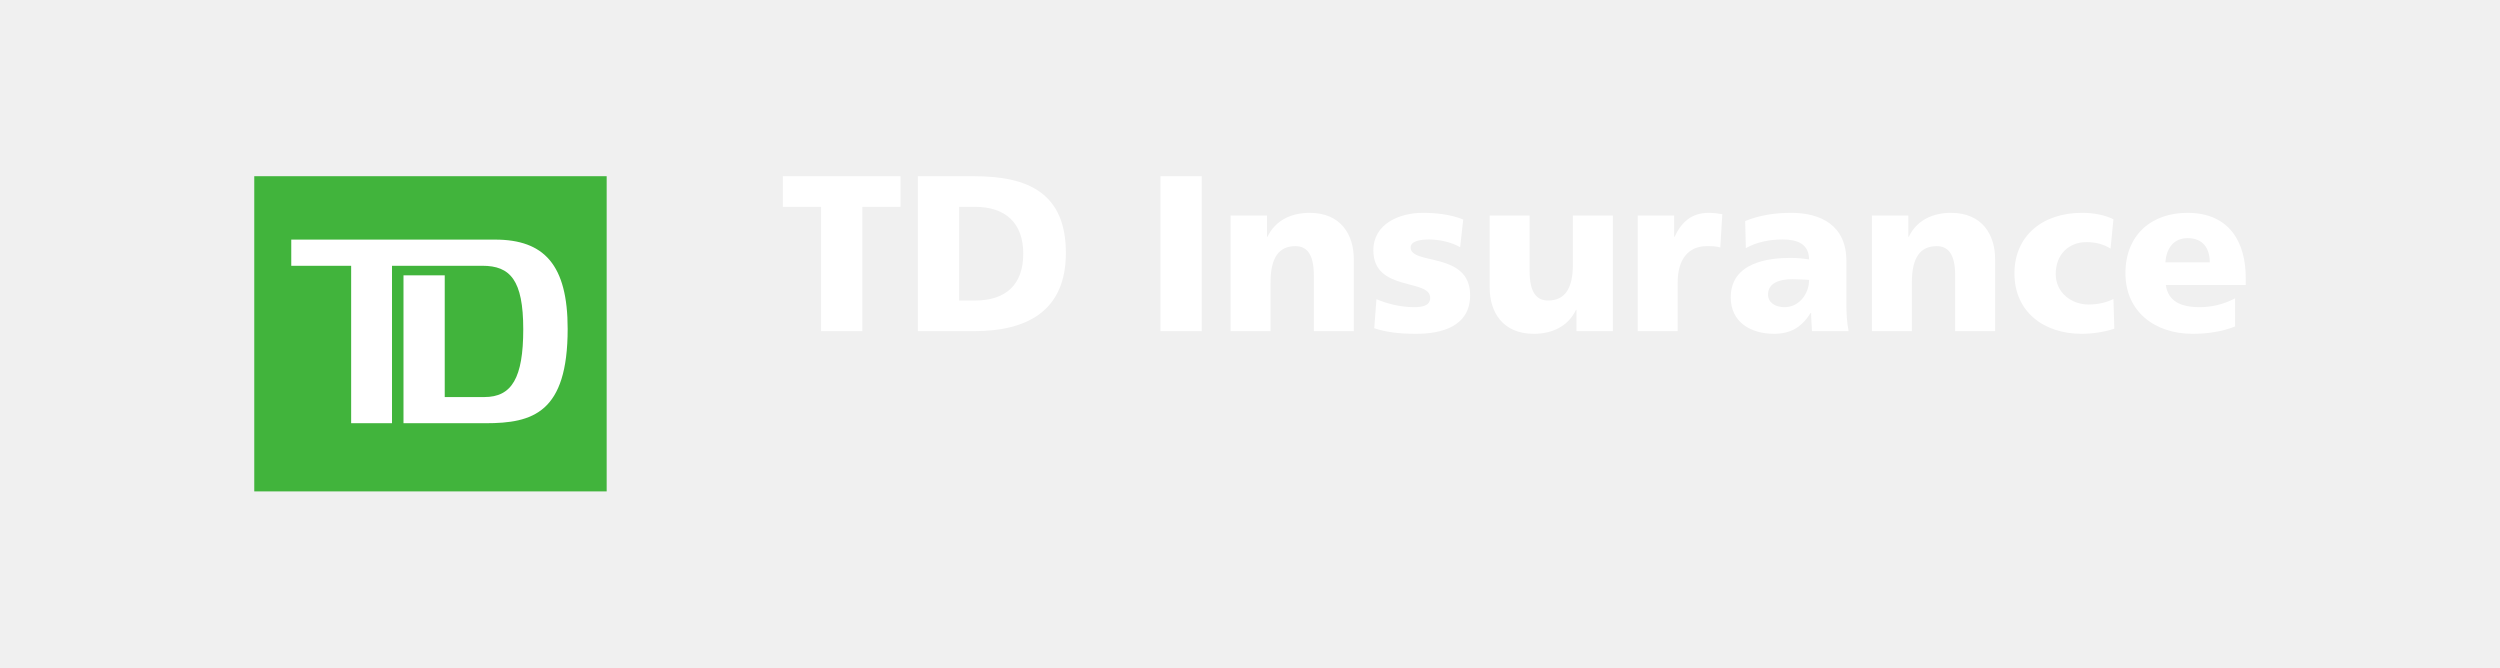
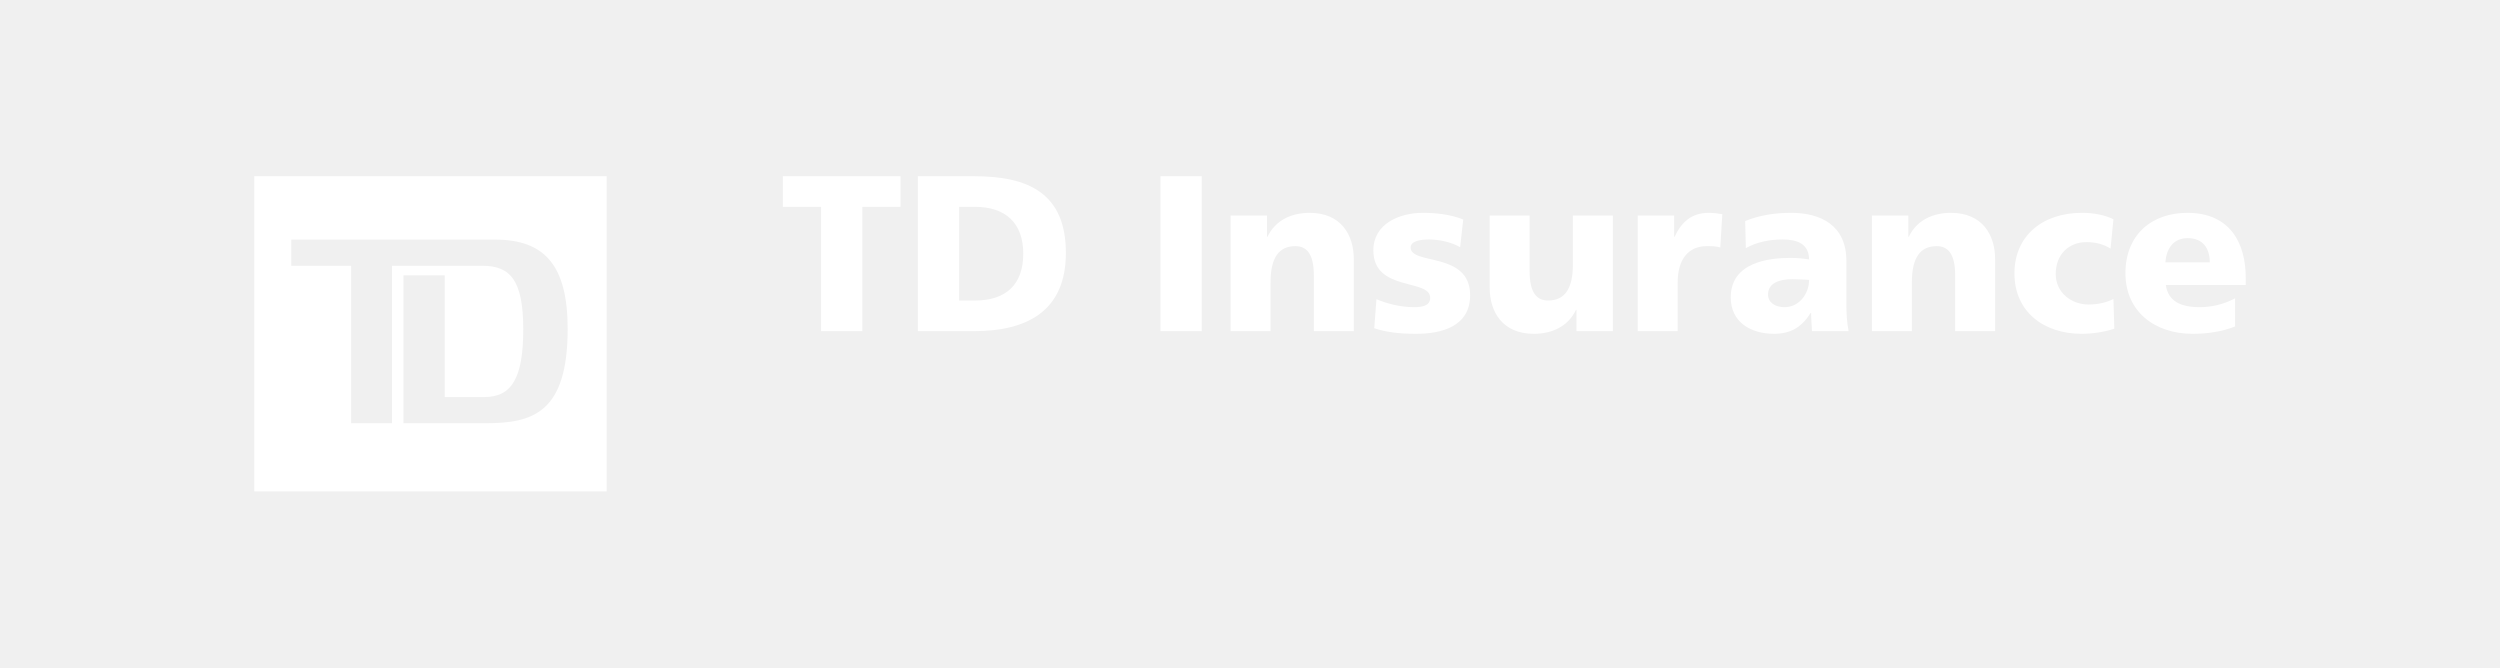
<svg xmlns="http://www.w3.org/2000/svg" version="1.1" id="svg2" xml:space="preserve" width="749.427" height="200.133" viewBox="0 0 749.427 200.133">
  <defs id="defs6" />
  <g id="g10" transform="matrix(1.333333,0,0,-1.333333,0,200.1333)">
    <g id="g12" transform="scale(0.1)">
-       <path d="M 1322.37,437.75 H 613.246 v 625.47 H 1322.37 V 437.75" style="fill:#ffffff;fill-opacity:1;fill-rule:nonzero;stroke:none" id="path16" />
-       <path d="M 1091.74,549.473 H 907.164 v 332.558 h 92.723 V 608.32 h 89.163 c 61.52,0 87.37,42.782 87.37,152.469 0,110.559 -29.4,142.668 -91.83,142.668 H 881.324 V 549.473 H 789.477 V 903.457 H 654.84 v 58.848 h 458.28 c 110.56,0 163.15,-57.071 163.15,-200.637 0,-189.012 -78.45,-212.195 -184.53,-212.195 z M 571.656,1104.82 V 396.148 H 1363.96 V 1104.82 H 571.656 v 0" style="fill:#41b43c;fill-opacity:1;fill-rule:nonzero;stroke:none" id="path18" />
+       <path d="M 1091.74,549.473 H 907.164 v 332.558 h 92.723 V 608.32 h 89.163 c 61.52,0 87.37,42.782 87.37,152.469 0,110.559 -29.4,142.668 -91.83,142.668 H 881.324 V 549.473 H 789.477 V 903.457 H 654.84 v 58.848 h 458.28 c 110.56,0 163.15,-57.071 163.15,-200.637 0,-189.012 -78.45,-212.195 -184.53,-212.195 z M 571.656,1104.82 V 396.148 H 1363.96 V 1104.82 H 571.656 v 0" style="fill:#ffffff;fill-opacity:1;fill-rule:nonzero;stroke:none" id="path18" />
      <path d="m 1845.93,1035.94 h -85.82 v 68.88 h 264.47 v -68.88 h -85.83 V 756.492 h -92.82 v 279.448" style="fill:#ffffff;fill-opacity:1;fill-rule:nonzero;stroke:none" id="path20" />
      <path d="m 2156.37,825.359 h 35.93 c 69.36,0 108.28,35.93 108.28,105.305 0,69.356 -40.42,105.276 -108.28,105.276 h -35.93 z m -92.82,279.461 h 126.75 c 121.26,0 206.09,-37.94 206.09,-172.672 0,-130.246 -87.32,-175.656 -206.09,-175.656 h -126.75 v 348.328" style="fill:#ffffff;fill-opacity:1;fill-rule:nonzero;stroke:none" id="path22" />
      <path d="m 2609.05,1104.82 h 92.82 V 756.492 h -92.82 v 348.328" style="fill:#ffffff;fill-opacity:1;fill-rule:nonzero;stroke:none" id="path24" />
      <path d="m 2766.76,1016.48 h 81.84 v -47.906 h 1 c 17.97,37.426 53.89,53.906 94.8,53.906 70.86,0 99.32,-49.902 99.32,-103.808 v -162.18 h -89.82 v 125.774 c 0,48.906 -16.98,65.351 -41.43,65.351 -36.91,0 -55.88,-25.449 -55.88,-81.328 V 756.492 h -89.83 v 259.988" style="fill:#ffffff;fill-opacity:1;fill-rule:nonzero;stroke:none" id="path26" />
      <path d="m 3094.66,828.367 c 20.96,-8.984 51.91,-17.969 84.33,-17.969 18.46,0 36.43,2.989 36.43,20.957 0,43.918 -127.73,12.961 -127.73,106.79 0,59.882 58.88,84.335 110.78,84.335 30.93,0 62.36,-3.52 91.31,-14.98 l -6.98,-62.383 c -18.98,11.504 -47.42,17.461 -69.86,17.461 -19.47,0 -41.43,-3.476 -41.43,-17.969 0,-40.41 133.73,-8.457 133.73,-107.277 0,-69.355 -62.38,-86.836 -121.25,-86.836 -40.43,0 -67.87,4.004 -94.31,12.5 l 4.98,65.371" style="fill:#ffffff;fill-opacity:1;fill-rule:nonzero;stroke:none" id="path28" />
      <path d="m 3626.16,756.492 h -81.85 v 47.91 h -1 c -17.95,-37.422 -53.89,-53.906 -94.8,-53.906 -70.86,0 -99.3,49.922 -99.3,103.82 v 162.164 h 89.82 V 890.742 c 0,-48.906 16.96,-65.383 41.41,-65.383 36.93,0 55.88,25.461 55.88,81.34 v 109.781 h 89.84 V 756.492" style="fill:#ffffff;fill-opacity:1;fill-rule:nonzero;stroke:none" id="path30" />
      <path d="m 3867.72,944.609 c -9.98,3.008 -19.96,3.008 -30.43,3.008 -41.93,0 -65.39,-30.429 -65.39,-81.328 V 756.492 h -89.82 v 259.988 h 81.86 v -47.906 h 0.97 c 15.49,32.926 37.93,53.906 76.86,53.906 10.49,0 21.46,-1.5 30.45,-3.01 l -4.5,-74.861" style="fill:#ffffff;fill-opacity:1;fill-rule:nonzero;stroke:none" id="path32" />
      <path d="m 4011.98,810.398 c 33.93,0 55.37,30.95 55.37,61.379 -11.48,0.508 -24.45,1.485 -37.91,1.485 -30.45,0 -54.41,-9.473 -54.41,-34.426 0,-17.969 15.98,-28.438 36.95,-28.438 z m 61.86,-53.906 c -0.49,13.985 -1.99,27.442 -1.99,40.918 h -1 c -20.45,-32.422 -45.41,-46.914 -82.34,-46.914 -51.39,0 -97.31,25.469 -97.31,81.836 0,79.348 86.33,88.84 134.24,88.84 14.47,0 30.43,-1.504 41.91,-3.496 -0.5,35.429 -26.95,44.902 -59.39,44.902 -28.93,0 -57.87,-5.469 -82.81,-19.453 l -1.51,60.875 c 31.94,12.99 65.37,18.48 103.79,18.48 66.39,0 123.75,-28.457 123.75,-107.792 v -96.809 c 0,-20.469 1.02,-40.918 4.98,-61.387 h -82.32" style="fill:#ffffff;fill-opacity:1;fill-rule:nonzero;stroke:none" id="path34" />
      <path d="m 4208.62,1016.48 h 81.84 v -47.906 h 1 c 17.96,37.426 53.88,53.906 94.8,53.906 70.86,0 99.3,-49.902 99.3,-103.808 v -162.18 h -89.83 v 125.774 c 0,48.906 -16.95,65.351 -41.4,65.351 -36.92,0 -55.88,-25.449 -55.88,-81.328 V 756.492 h -89.83 v 259.988" style="fill:#ffffff;fill-opacity:1;fill-rule:nonzero;stroke:none" id="path36" />
      <path d="m 4745.11,942.129 c -16.47,9.98 -32.93,14.492 -54.4,14.492 -38.92,0 -68.86,-26.973 -68.86,-71.875 0,-41.426 34.92,-68.371 73.84,-68.371 20.47,0 40.94,4.492 55.9,12.48 L 4753.58,762 c -22.46,-7.5 -49.39,-11.504 -73.36,-11.504 -85.82,0 -151.19,49.922 -151.19,135.734 0,86.348 65.37,136.25 151.19,136.25 26.96,0 50.9,-4.49 71.37,-14.47 l -6.48,-65.881" style="fill:#ffffff;fill-opacity:1;fill-rule:nonzero;stroke:none" id="path38" />
      <path d="m 4968.19,911.191 c 0,29.942 -13.96,54.395 -49.9,54.395 -32.42,0 -47.91,-24.453 -49.88,-54.395 z m -98.79,-50.898 c 5,-35.93 32.43,-49.895 76.35,-49.895 24.44,0 52.38,5.489 79.34,19.961 V 766.98 c -28.95,-11.484 -61.88,-16.484 -95.31,-16.484 -85.82,0 -151.22,50.41 -151.22,136.242 0,85.84 58.4,135.742 139.24,135.742 96.31,0 131.23,-68.359 131.23,-145.722 V 860.293 H 4869.4" style="fill:#ffffff;fill-opacity:1;fill-rule:nonzero;stroke:none" id="path40" />
    </g>
  </g>
</svg>
